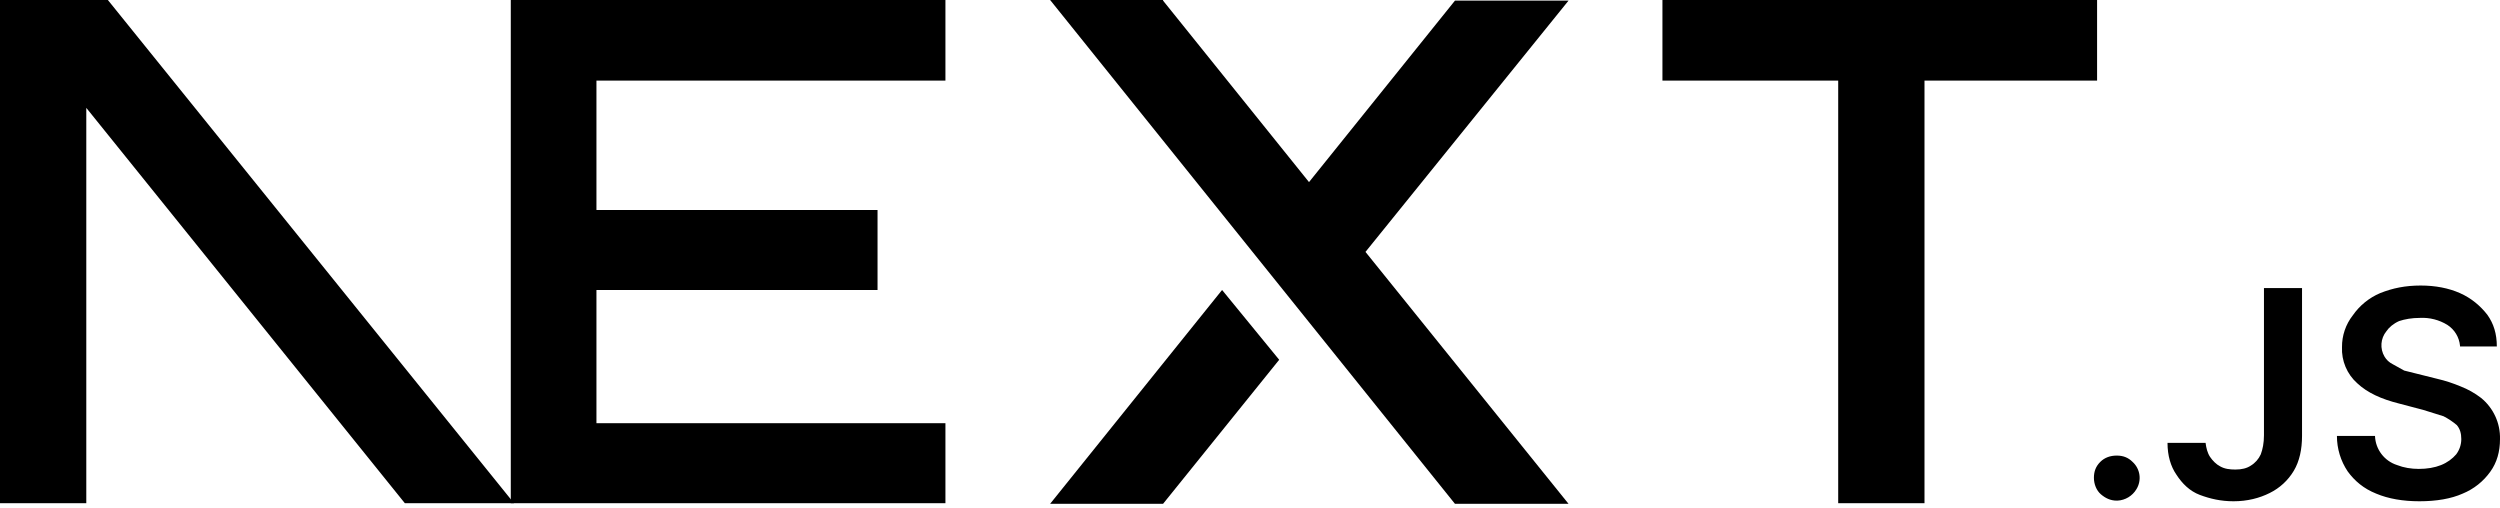
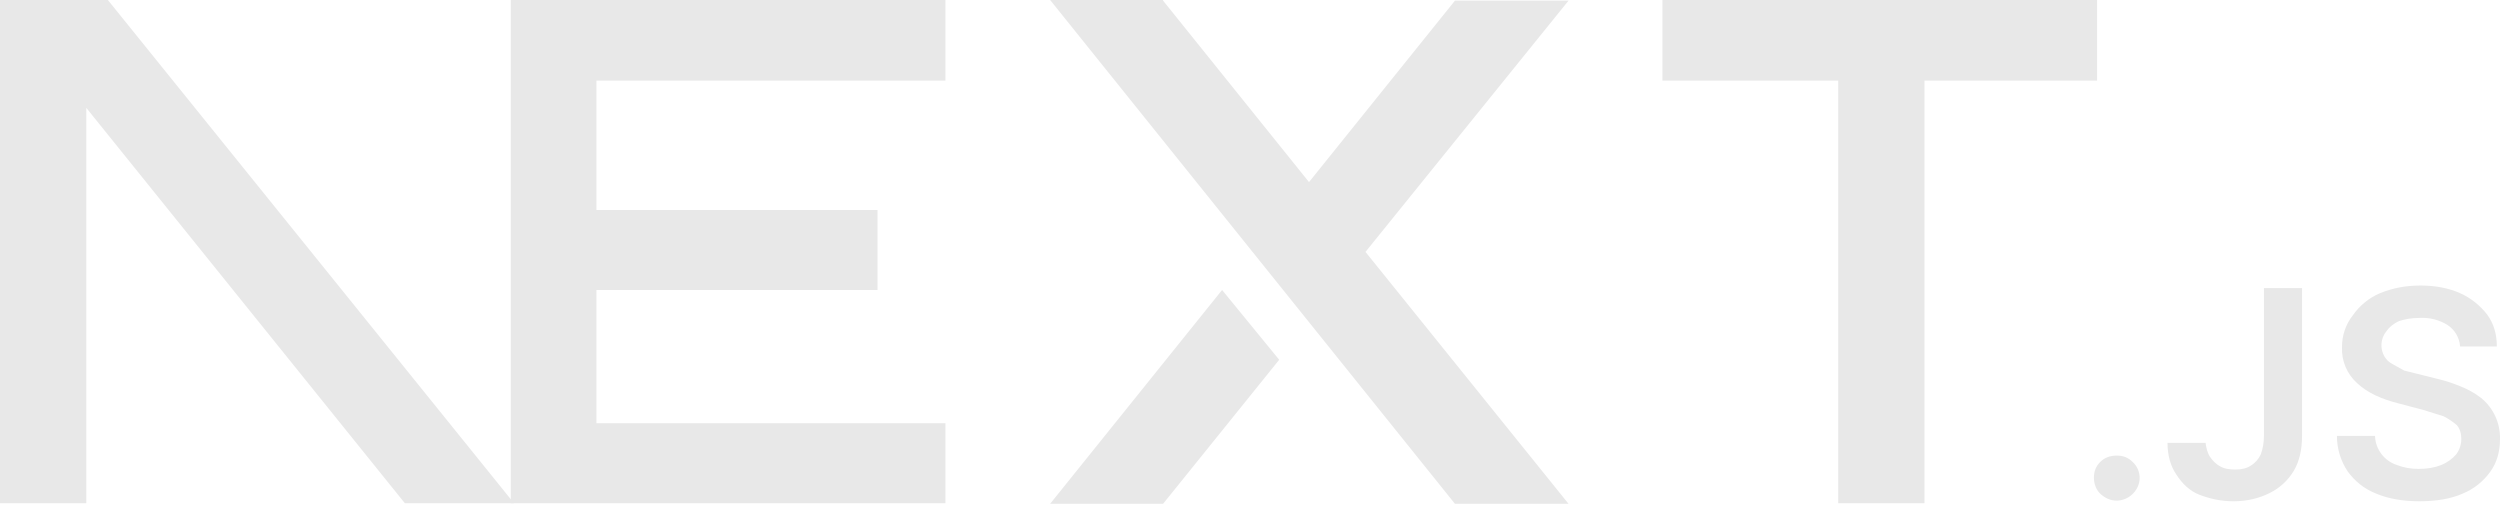
<svg xmlns="http://www.w3.org/2000/svg" fill="none" viewBox="0 0 394 80">
-   <path fill="#000" d="M262 0h68.5v12.7h-27.2v66.6h-13.6V12.7H262V0ZM149 0v12.7H94v20.4h44.3v12.6H94v21h55v12.6H80.5V0h68.7zm34.3 0h-17.8l63.8 79.4h17.9l-32-39.7 32-39.6h-17.9l-23 28.6-23-28.6zm18.3 56.7-9-11-27.1 33.7h17.8l18.3-22.7z" />
-   <path fill="#000" d="M81 79.3 17 0H0v79.3h13.6V17l50.2 62.3H81Zm252.6-.4c-1 0-1.8-.4-2.5-1s-1.1-1.6-1.1-2.6.3-1.8 1-2.5 1.6-1 2.6-1 1.8.3 2.5 1a3.4 3.4 0 0 1 .6 4.3 3.7 3.7 0 0 1-3 1.8zm23.2-33.5h6v23.3c0 2.1-.4 4-1.3 5.5a9.1 9.1 0 0 1-3.8 3.5c-1.6.8-3.5 1.3-5.7 1.3-2 0-3.7-.4-5.3-1s-2.8-1.8-3.7-3.2c-.9-1.3-1.4-3-1.4-5h6c.1.8.3 1.6.7 2.2s1 1.2 1.6 1.5c.7.4 1.5.5 2.4.5 1 0 1.8-.2 2.4-.6a4 4 0 0 0 1.6-1.8c.3-.8.5-1.8.5-3V45.5zm30.9 9.1a4.4 4.4 0 0 0-2-3.3 7.5 7.5 0 0 0-4.3-1.1c-1.3 0-2.4.2-3.3.5-.9.4-1.6 1-2 1.6a3.5 3.5 0 0 0-.3 4c.3.5.7.9 1.3 1.2l1.8 1 2 .5 3.2.8c1.3.3 2.5.7 3.7 1.2a13 13 0 0 1 3.2 1.8 8.1 8.1 0 0 1 3 6.5c0 2-.5 3.7-1.5 5.1a10 10 0 0 1-4.4 3.5c-1.8.8-4.1 1.2-6.8 1.2-2.6 0-4.9-.4-6.8-1.2-2-.8-3.4-2-4.5-3.5a10 10 0 0 1-1.7-5.6h6a5 5 0 0 0 3.5 4.6c1 .4 2.2.6 3.4.6 1.3 0 2.5-.2 3.5-.6 1-.4 1.8-1 2.4-1.7a4 4 0 0 0 .8-2.4c0-.9-.2-1.6-.7-2.2a11 11 0 0 0-2.1-1.4l-3.2-1-3.8-1c-2.8-.7-5-1.7-6.6-3.2a7.2 7.2 0 0 1-2.4-5.7 8 8 0 0 1 1.7-5 10 10 0 0 1 4.3-3.5c2-.8 4-1.2 6.4-1.2 2.3 0 4.4.4 6.2 1.2 1.8.8 3.2 2 4.3 3.4 1 1.4 1.5 3 1.5 5h-5.8z" />
+   <path fill="#e8e8e8" d="M262 0h68.5v12.7h-27.2v66.6h-13.6V12.7H262V0ZM149 0v12.7H94v20.4h44.3v12.6H94v21h55v12.6H80.5V0h68.7zm34.3 0h-17.8l63.8 79.4h17.9l-32-39.7 32-39.6h-17.9l-23 28.6-23-28.6zm18.3 56.7-9-11-27.1 33.7h17.8l18.3-22.7z" />
+   <path fill="#e8e8e8" d="M81 79.3 17 0H0v79.3h13.6V17l50.2 62.3H81Zm252.6-.4c-1 0-1.8-.4-2.5-1s-1.1-1.6-1.1-2.6.3-1.8 1-2.5 1.6-1 2.6-1 1.8.3 2.5 1a3.4 3.4 0 0 1 .6 4.3 3.7 3.7 0 0 1-3 1.8zm23.2-33.5h6v23.3c0 2.1-.4 4-1.3 5.5a9.1 9.1 0 0 1-3.8 3.5c-1.6.8-3.5 1.3-5.7 1.3-2 0-3.7-.4-5.3-1s-2.8-1.8-3.7-3.2c-.9-1.3-1.4-3-1.4-5h6c.1.8.3 1.6.7 2.2s1 1.2 1.6 1.5c.7.4 1.5.5 2.4.5 1 0 1.8-.2 2.4-.6a4 4 0 0 0 1.6-1.8c.3-.8.5-1.8.5-3V45.5zm30.9 9.1a4.4 4.4 0 0 0-2-3.3 7.5 7.5 0 0 0-4.3-1.1c-1.3 0-2.4.2-3.3.5-.9.4-1.6 1-2 1.6a3.5 3.5 0 0 0-.3 4c.3.5.7.9 1.3 1.2l1.8 1 2 .5 3.2.8c1.3.3 2.5.7 3.7 1.2a13 13 0 0 1 3.2 1.8 8.1 8.1 0 0 1 3 6.5c0 2-.5 3.7-1.5 5.1a10 10 0 0 1-4.4 3.5c-1.8.8-4.1 1.2-6.8 1.2-2.6 0-4.9-.4-6.8-1.2-2-.8-3.4-2-4.5-3.5a10 10 0 0 1-1.7-5.6h6a5 5 0 0 0 3.5 4.6c1 .4 2.2.6 3.4.6 1.3 0 2.5-.2 3.5-.6 1-.4 1.8-1 2.4-1.7a4 4 0 0 0 .8-2.4c0-.9-.2-1.6-.7-2.2a11 11 0 0 0-2.1-1.4l-3.2-1-3.8-1c-2.8-.7-5-1.7-6.6-3.2a7.2 7.2 0 0 1-2.4-5.7 8 8 0 0 1 1.7-5 10 10 0 0 1 4.3-3.5c2-.8 4-1.2 6.4-1.2 2.3 0 4.4.4 6.2 1.2 1.8.8 3.2 2 4.3 3.4 1 1.4 1.5 3 1.5 5h-5.8z" />
</svg>
